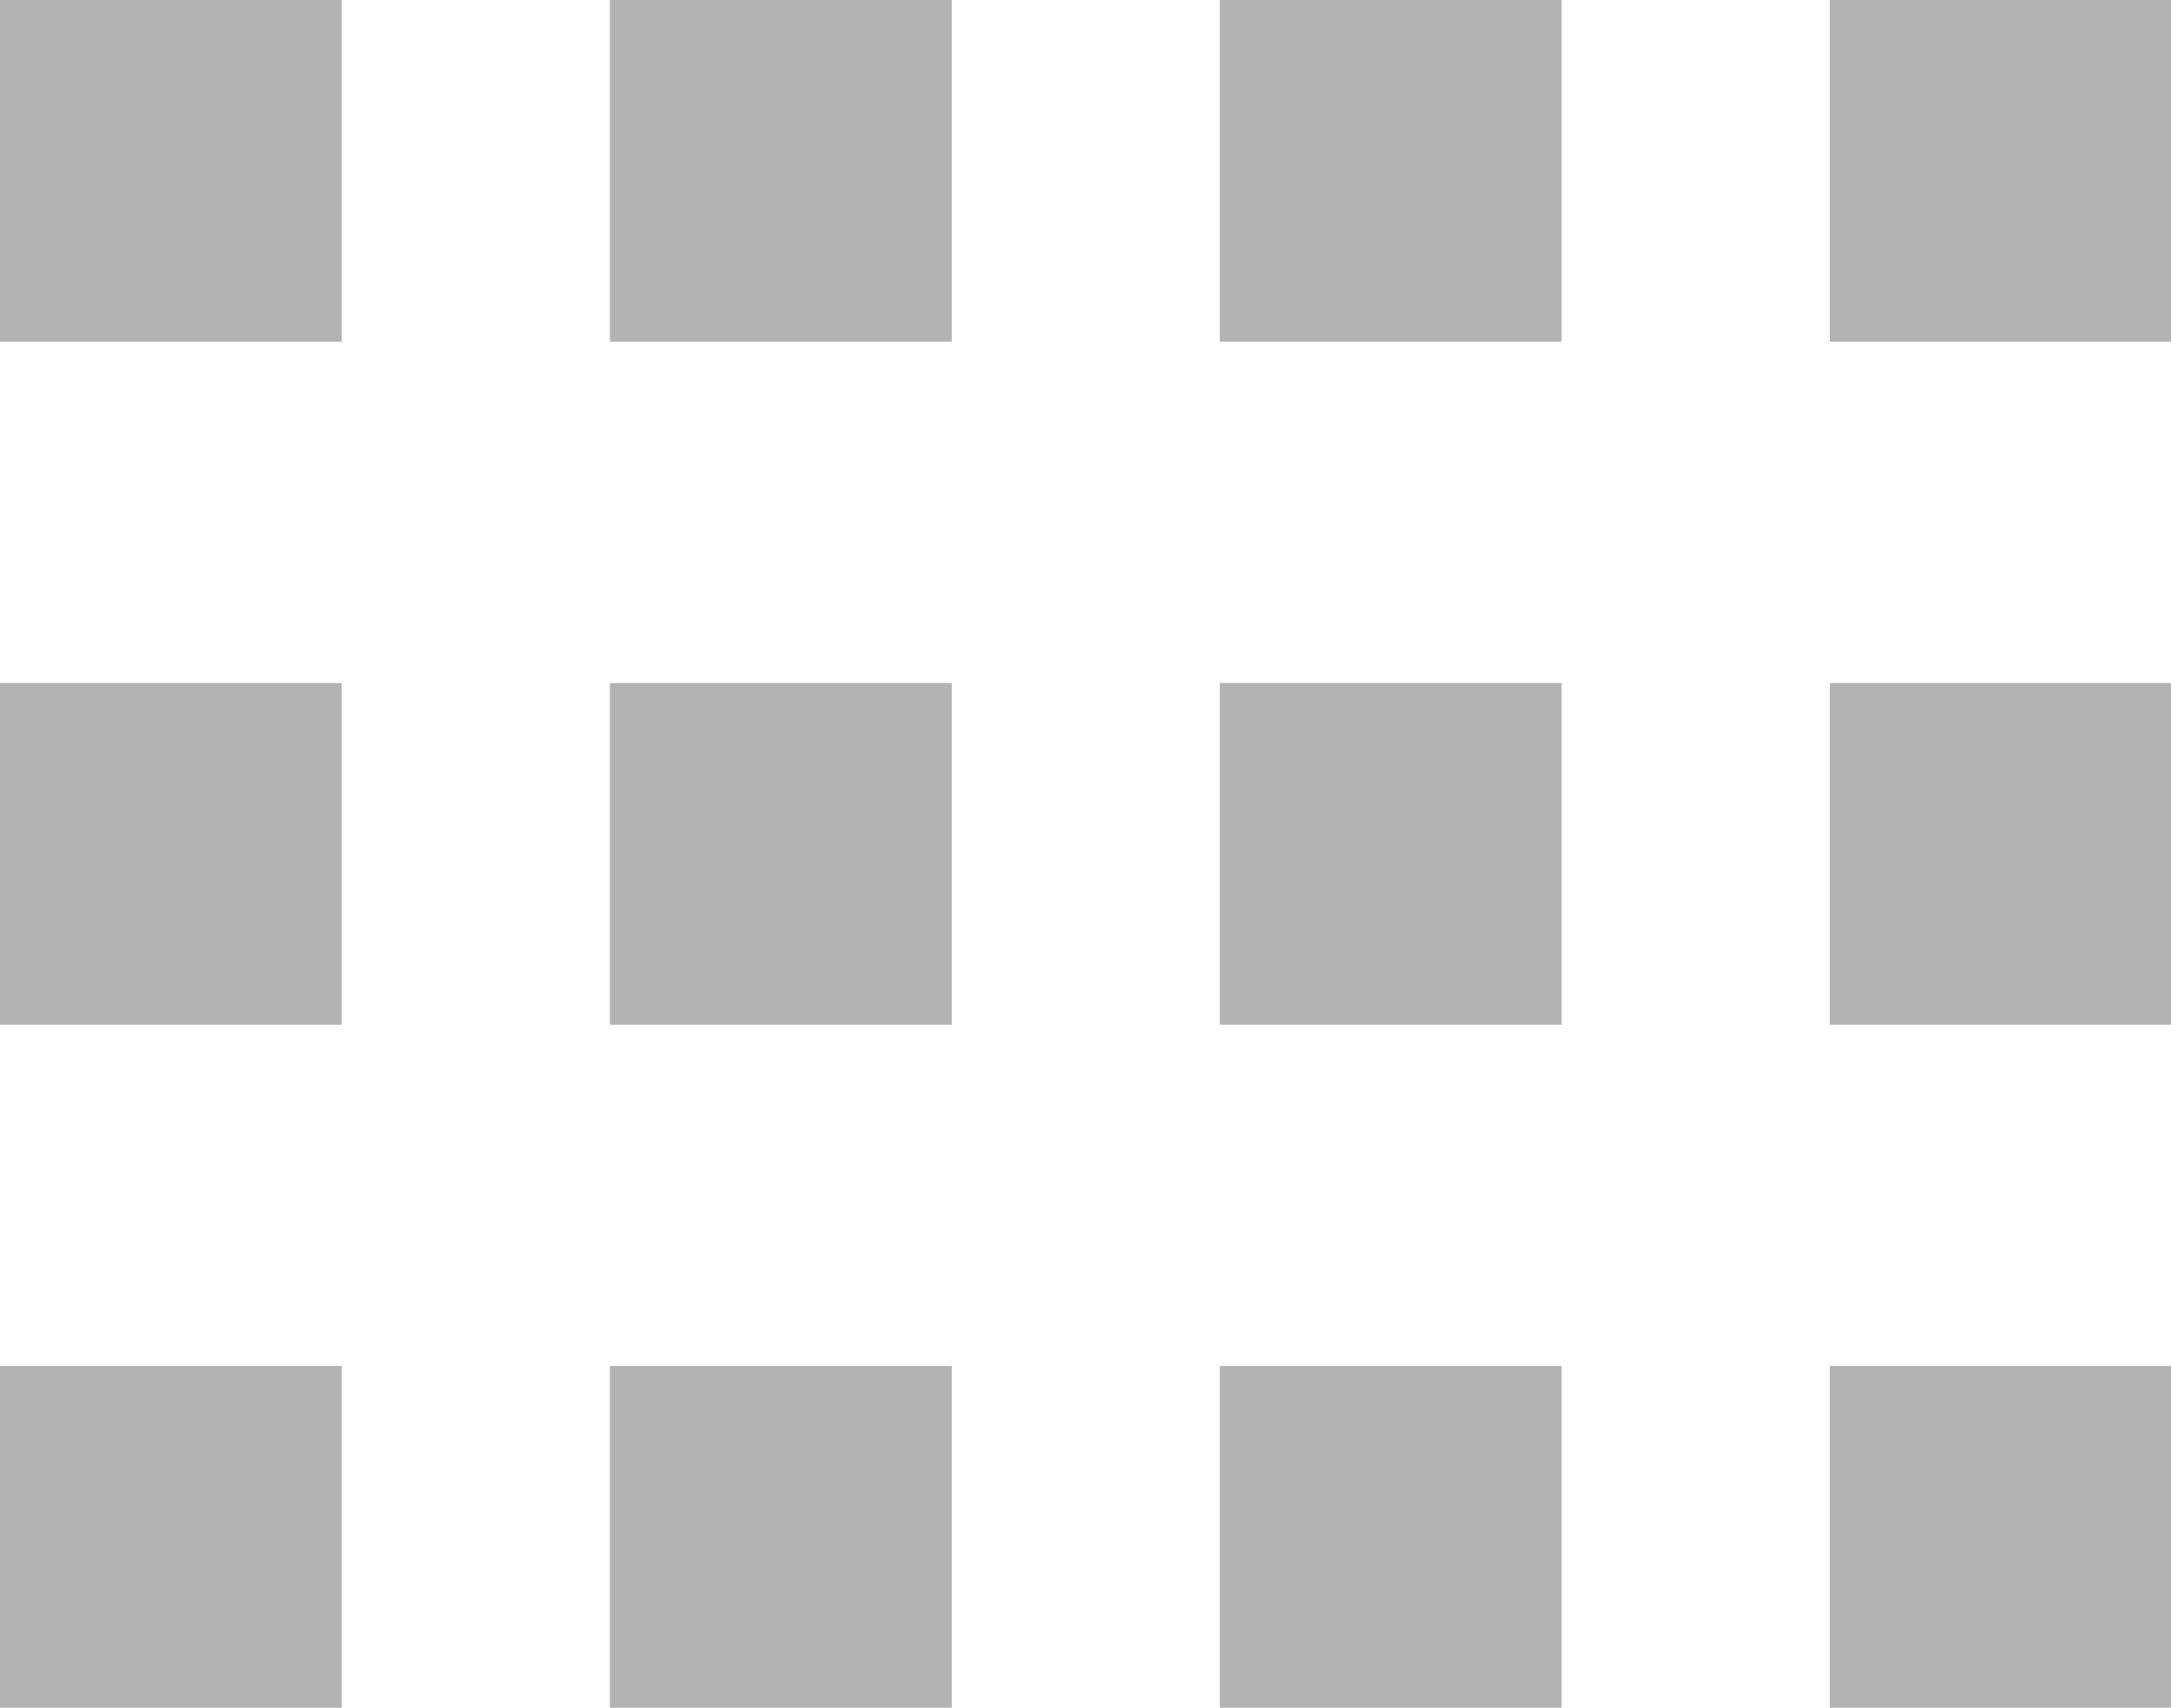
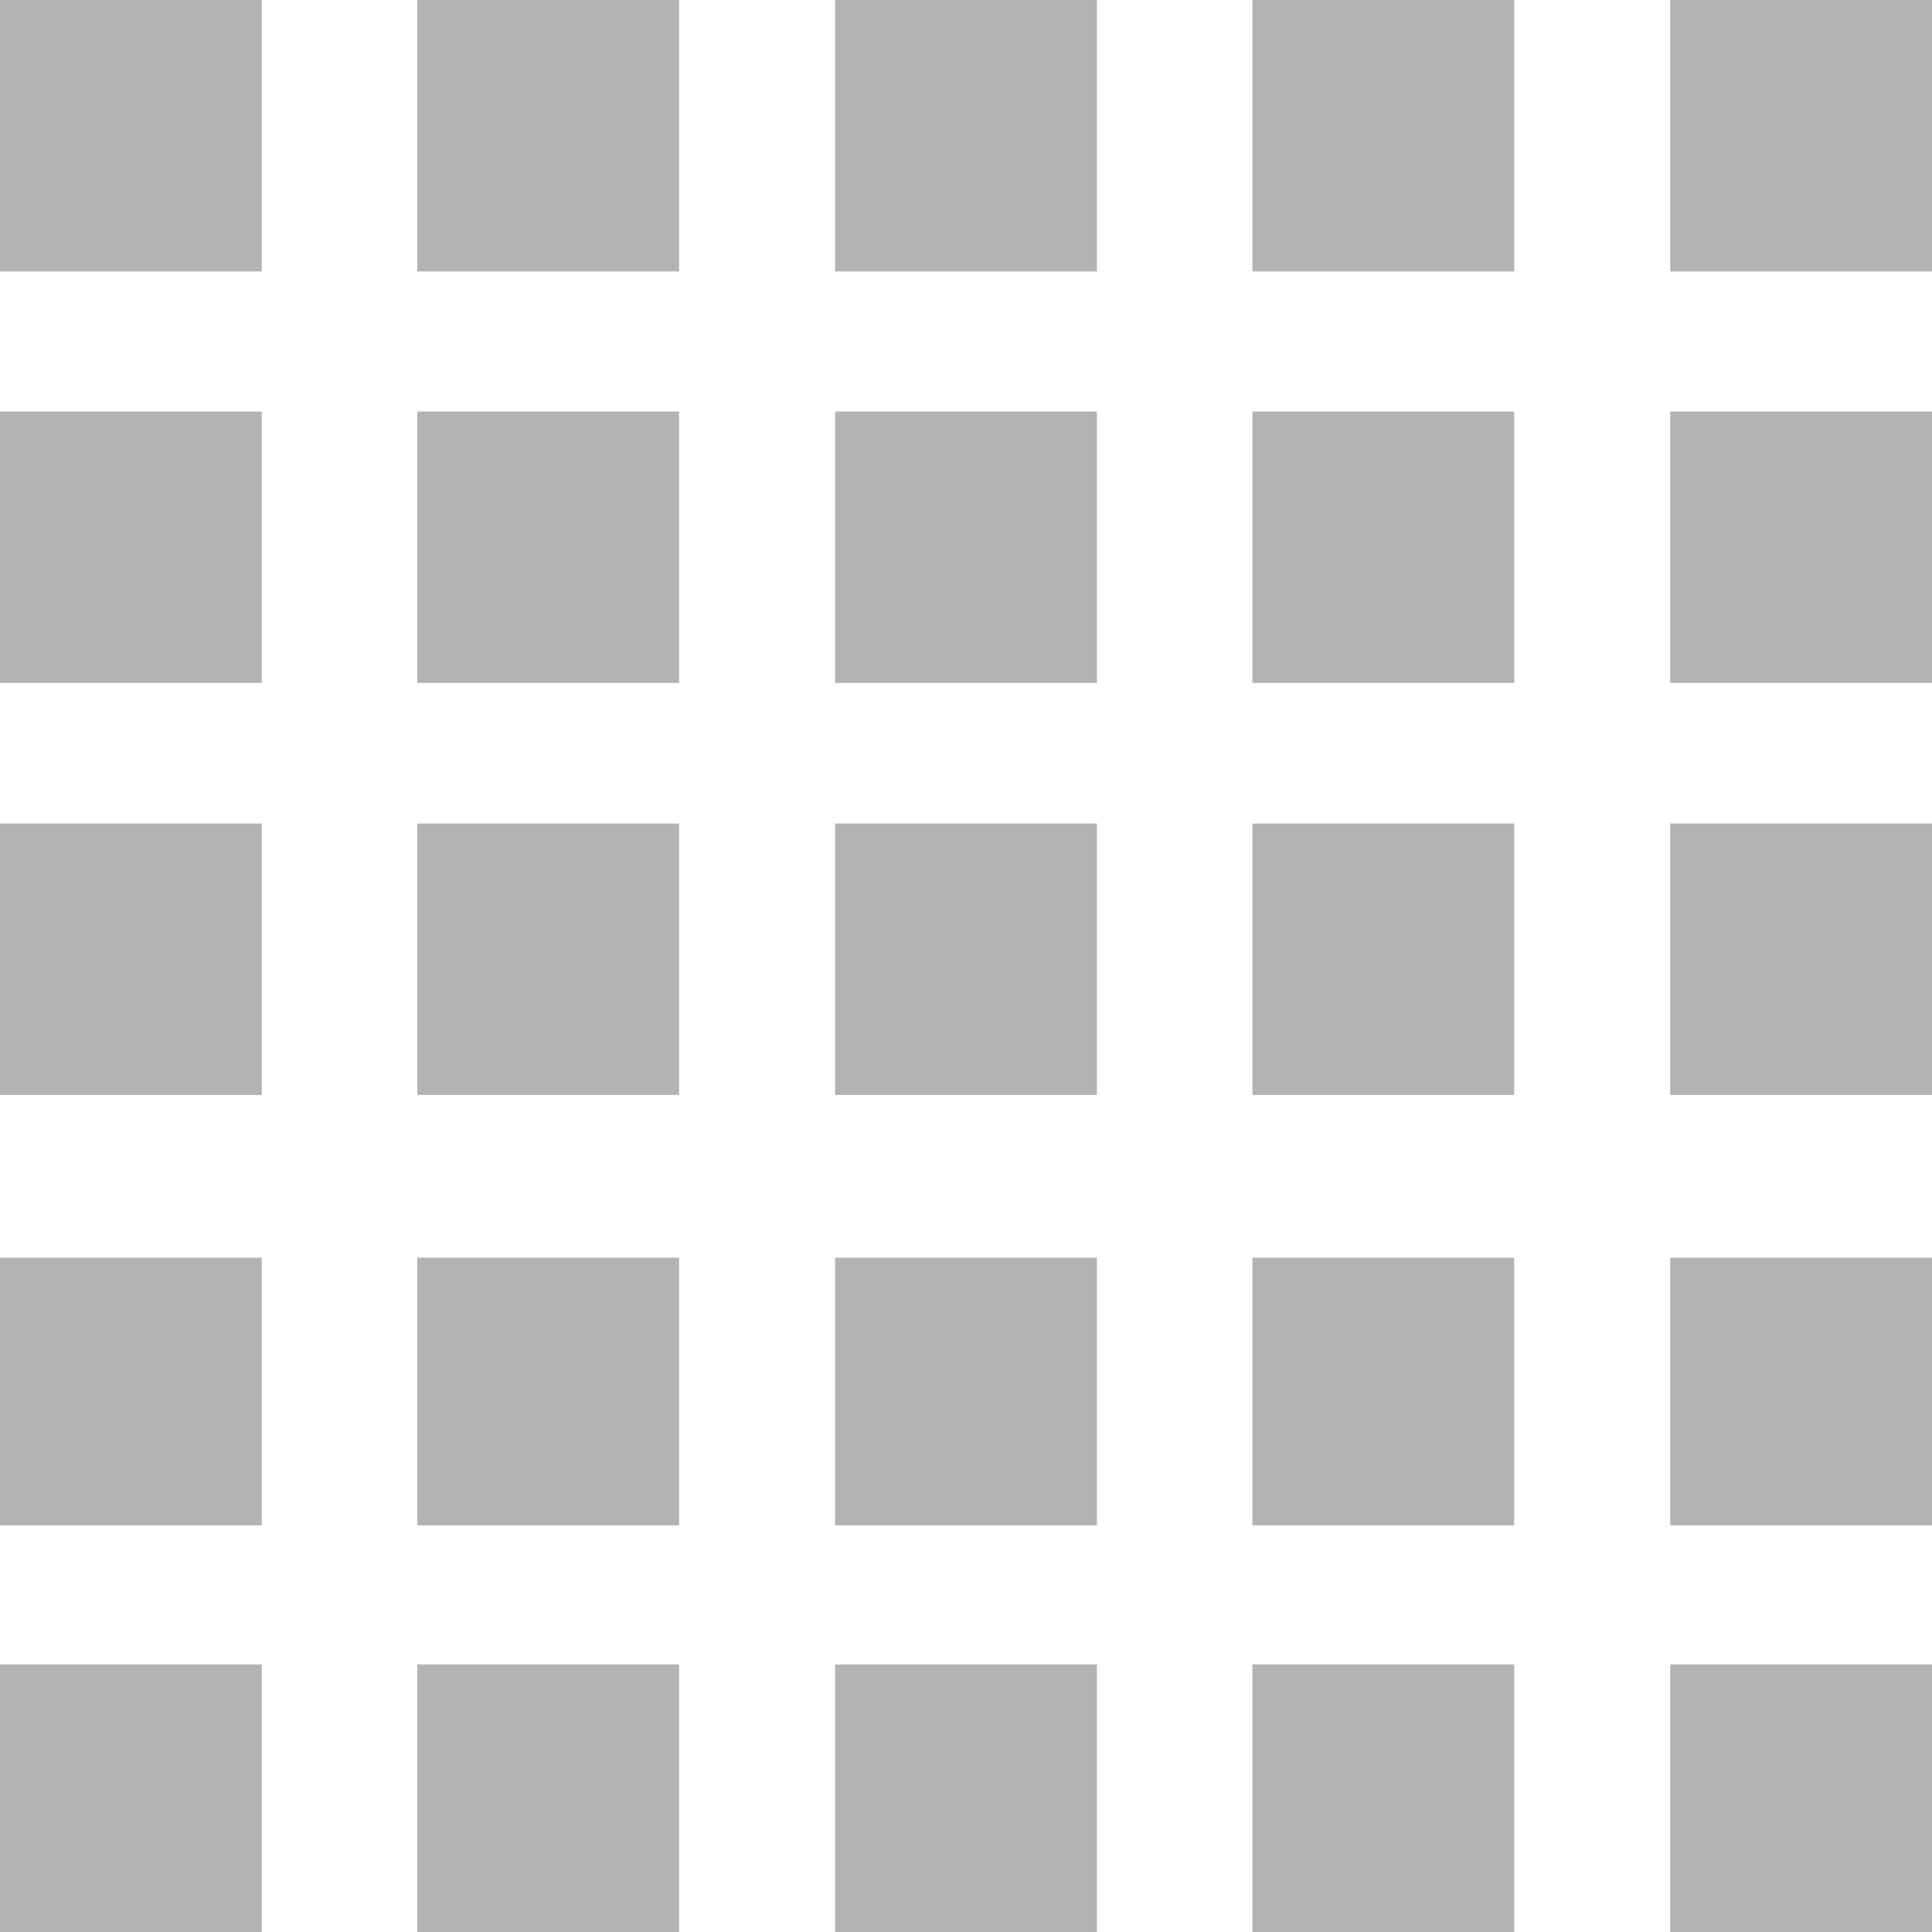
- <svg xmlns="http://www.w3.org/2000/svg" viewBox="0 0 39.19 30.83">
+ <svg xmlns="http://www.w3.org/2000/svg" id="Layer_1" data-name="Layer 1" viewBox="0 0 40 40">
  <defs>
    <style>.cls-1{fill:#b3b3b3;}</style>
  </defs>
-   <g id="Layer_2" data-name="Layer 2">
-     <g id="Layer_1-2" data-name="Layer 1">
-       <rect class="cls-1" width="6.17" height="6.17" />
-       <rect class="cls-1" x="11.01" width="6.17" height="6.17" />
-       <rect class="cls-1" x="22.02" width="6.17" height="6.17" />
-       <rect class="cls-1" x="33.03" width="6.17" height="6.17" />
-       <rect class="cls-1" y="12.33" width="6.17" height="6.17" />
-       <rect class="cls-1" x="11.01" y="12.33" width="6.17" height="6.17" />
-       <rect class="cls-1" x="22.02" y="12.33" width="6.17" height="6.17" />
-       <rect class="cls-1" x="33.03" y="12.33" width="6.17" height="6.17" />
-       <rect class="cls-1" y="24.66" width="6.17" height="6.17" />
-       <rect class="cls-1" x="11.01" y="24.66" width="6.17" height="6.17" />
-       <rect class="cls-1" x="22.02" y="24.66" width="6.17" height="6.17" />
-       <rect class="cls-1" x="33.03" y="24.66" width="6.17" height="6.17" />
-     </g>
-   </g>
+   <rect class="cls-1" width="5.42" height="5.62" />
+   <rect class="cls-1" x="8.64" width="5.42" height="5.62" />
+   <rect class="cls-1" x="17.29" width="5.42" height="5.62" />
+   <rect class="cls-1" y="8.52" width="5.42" height="5.62" />
+   <rect class="cls-1" x="8.64" y="8.52" width="5.42" height="5.62" />
+   <rect class="cls-1" x="17.29" y="8.52" width="5.42" height="5.62" />
+   <rect class="cls-1" y="17.05" width="5.42" height="5.62" />
+   <rect class="cls-1" x="8.64" y="17.05" width="5.42" height="5.62" />
+   <rect class="cls-1" x="17.29" y="17.05" width="5.42" height="5.62" />
+   <rect class="cls-1" x="25.93" width="5.42" height="5.62" />
+   <rect class="cls-1" x="34.58" width="5.42" height="5.62" />
+   <rect class="cls-1" x="25.93" y="8.52" width="5.42" height="5.62" />
+   <rect class="cls-1" x="34.58" y="8.52" width="5.42" height="5.62" />
+   <rect class="cls-1" x="25.93" y="17.05" width="5.42" height="5.62" />
+   <rect class="cls-1" x="34.58" y="17.05" width="5.42" height="5.62" />
+   <rect class="cls-1" y="26.04" width="5.42" height="5.54" />
+   <rect class="cls-1" x="8.64" y="26.04" width="5.42" height="5.54" />
+   <rect class="cls-1" x="17.29" y="26.04" width="5.42" height="5.54" />
+   <rect class="cls-1" y="34.46" width="5.42" height="5.54" />
+   <rect class="cls-1" x="8.64" y="34.46" width="5.42" height="5.54" />
+   <rect class="cls-1" x="17.29" y="34.46" width="5.42" height="5.54" />
+   <rect class="cls-1" x="25.93" y="26.04" width="5.42" height="5.54" />
+   <rect class="cls-1" x="34.58" y="26.04" width="5.42" height="5.54" />
+   <rect class="cls-1" x="25.93" y="34.46" width="5.42" height="5.54" />
+   <rect class="cls-1" x="34.58" y="34.46" width="5.42" height="5.54" />
</svg>
